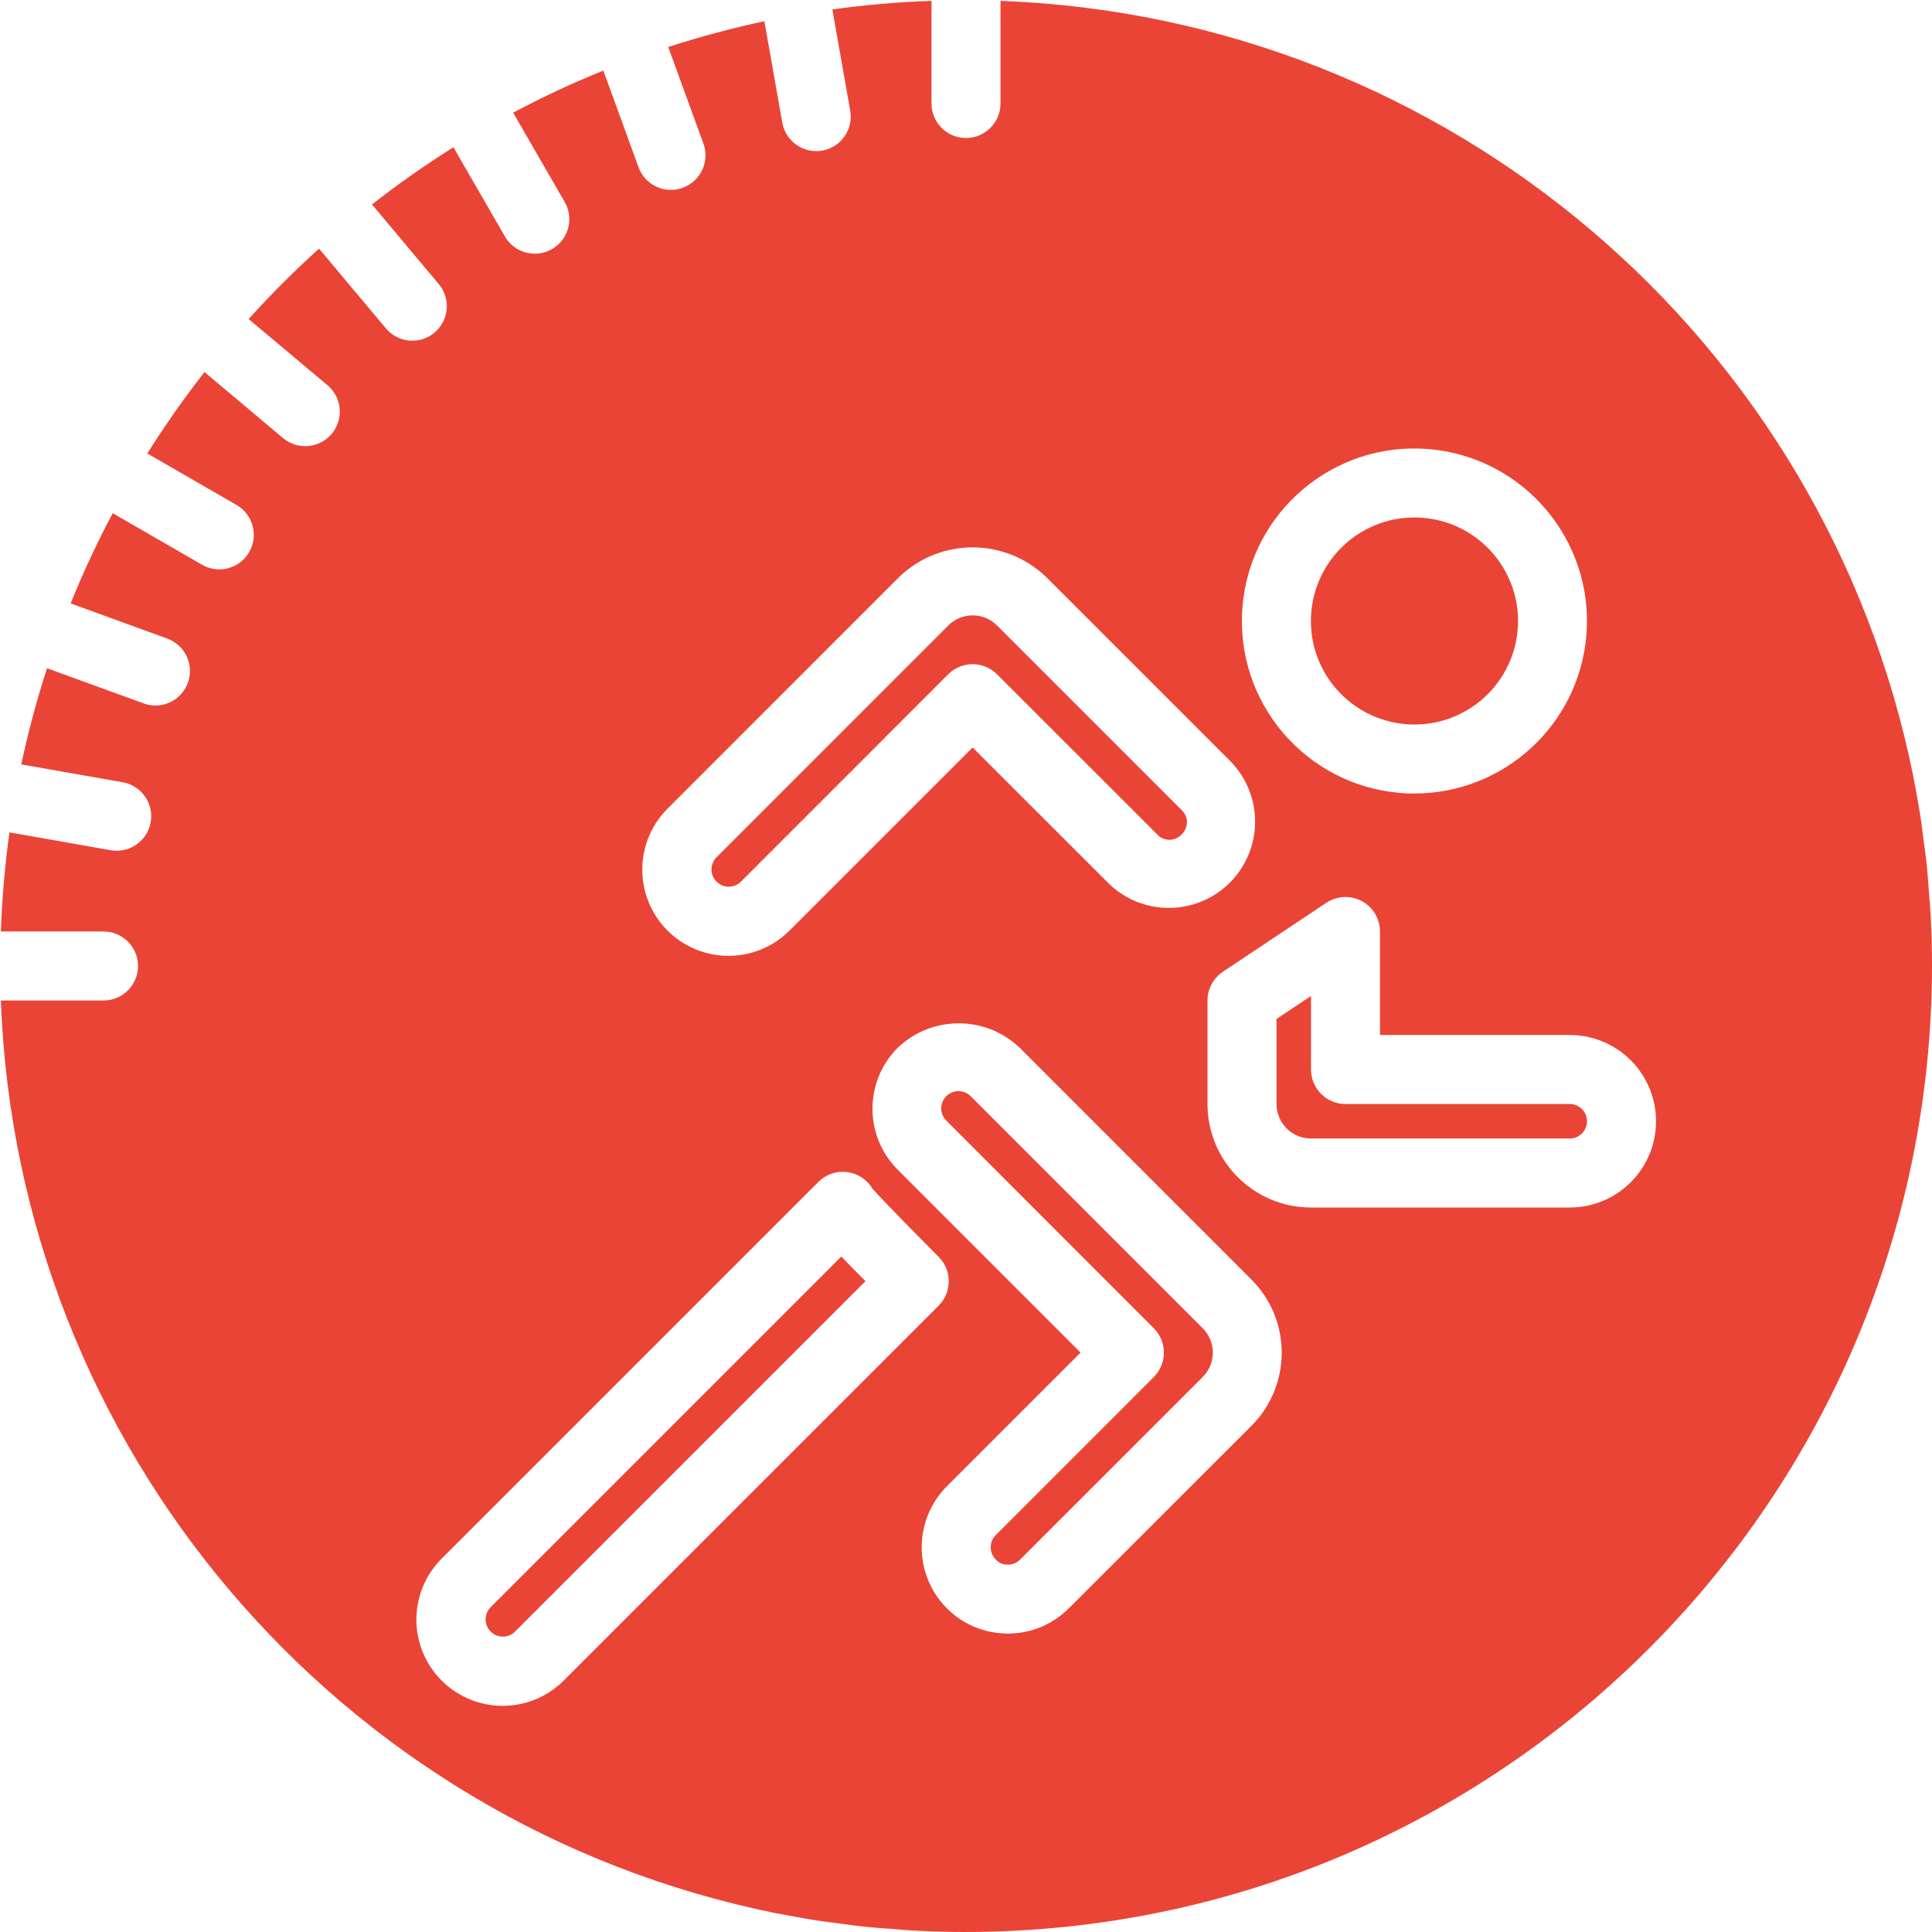
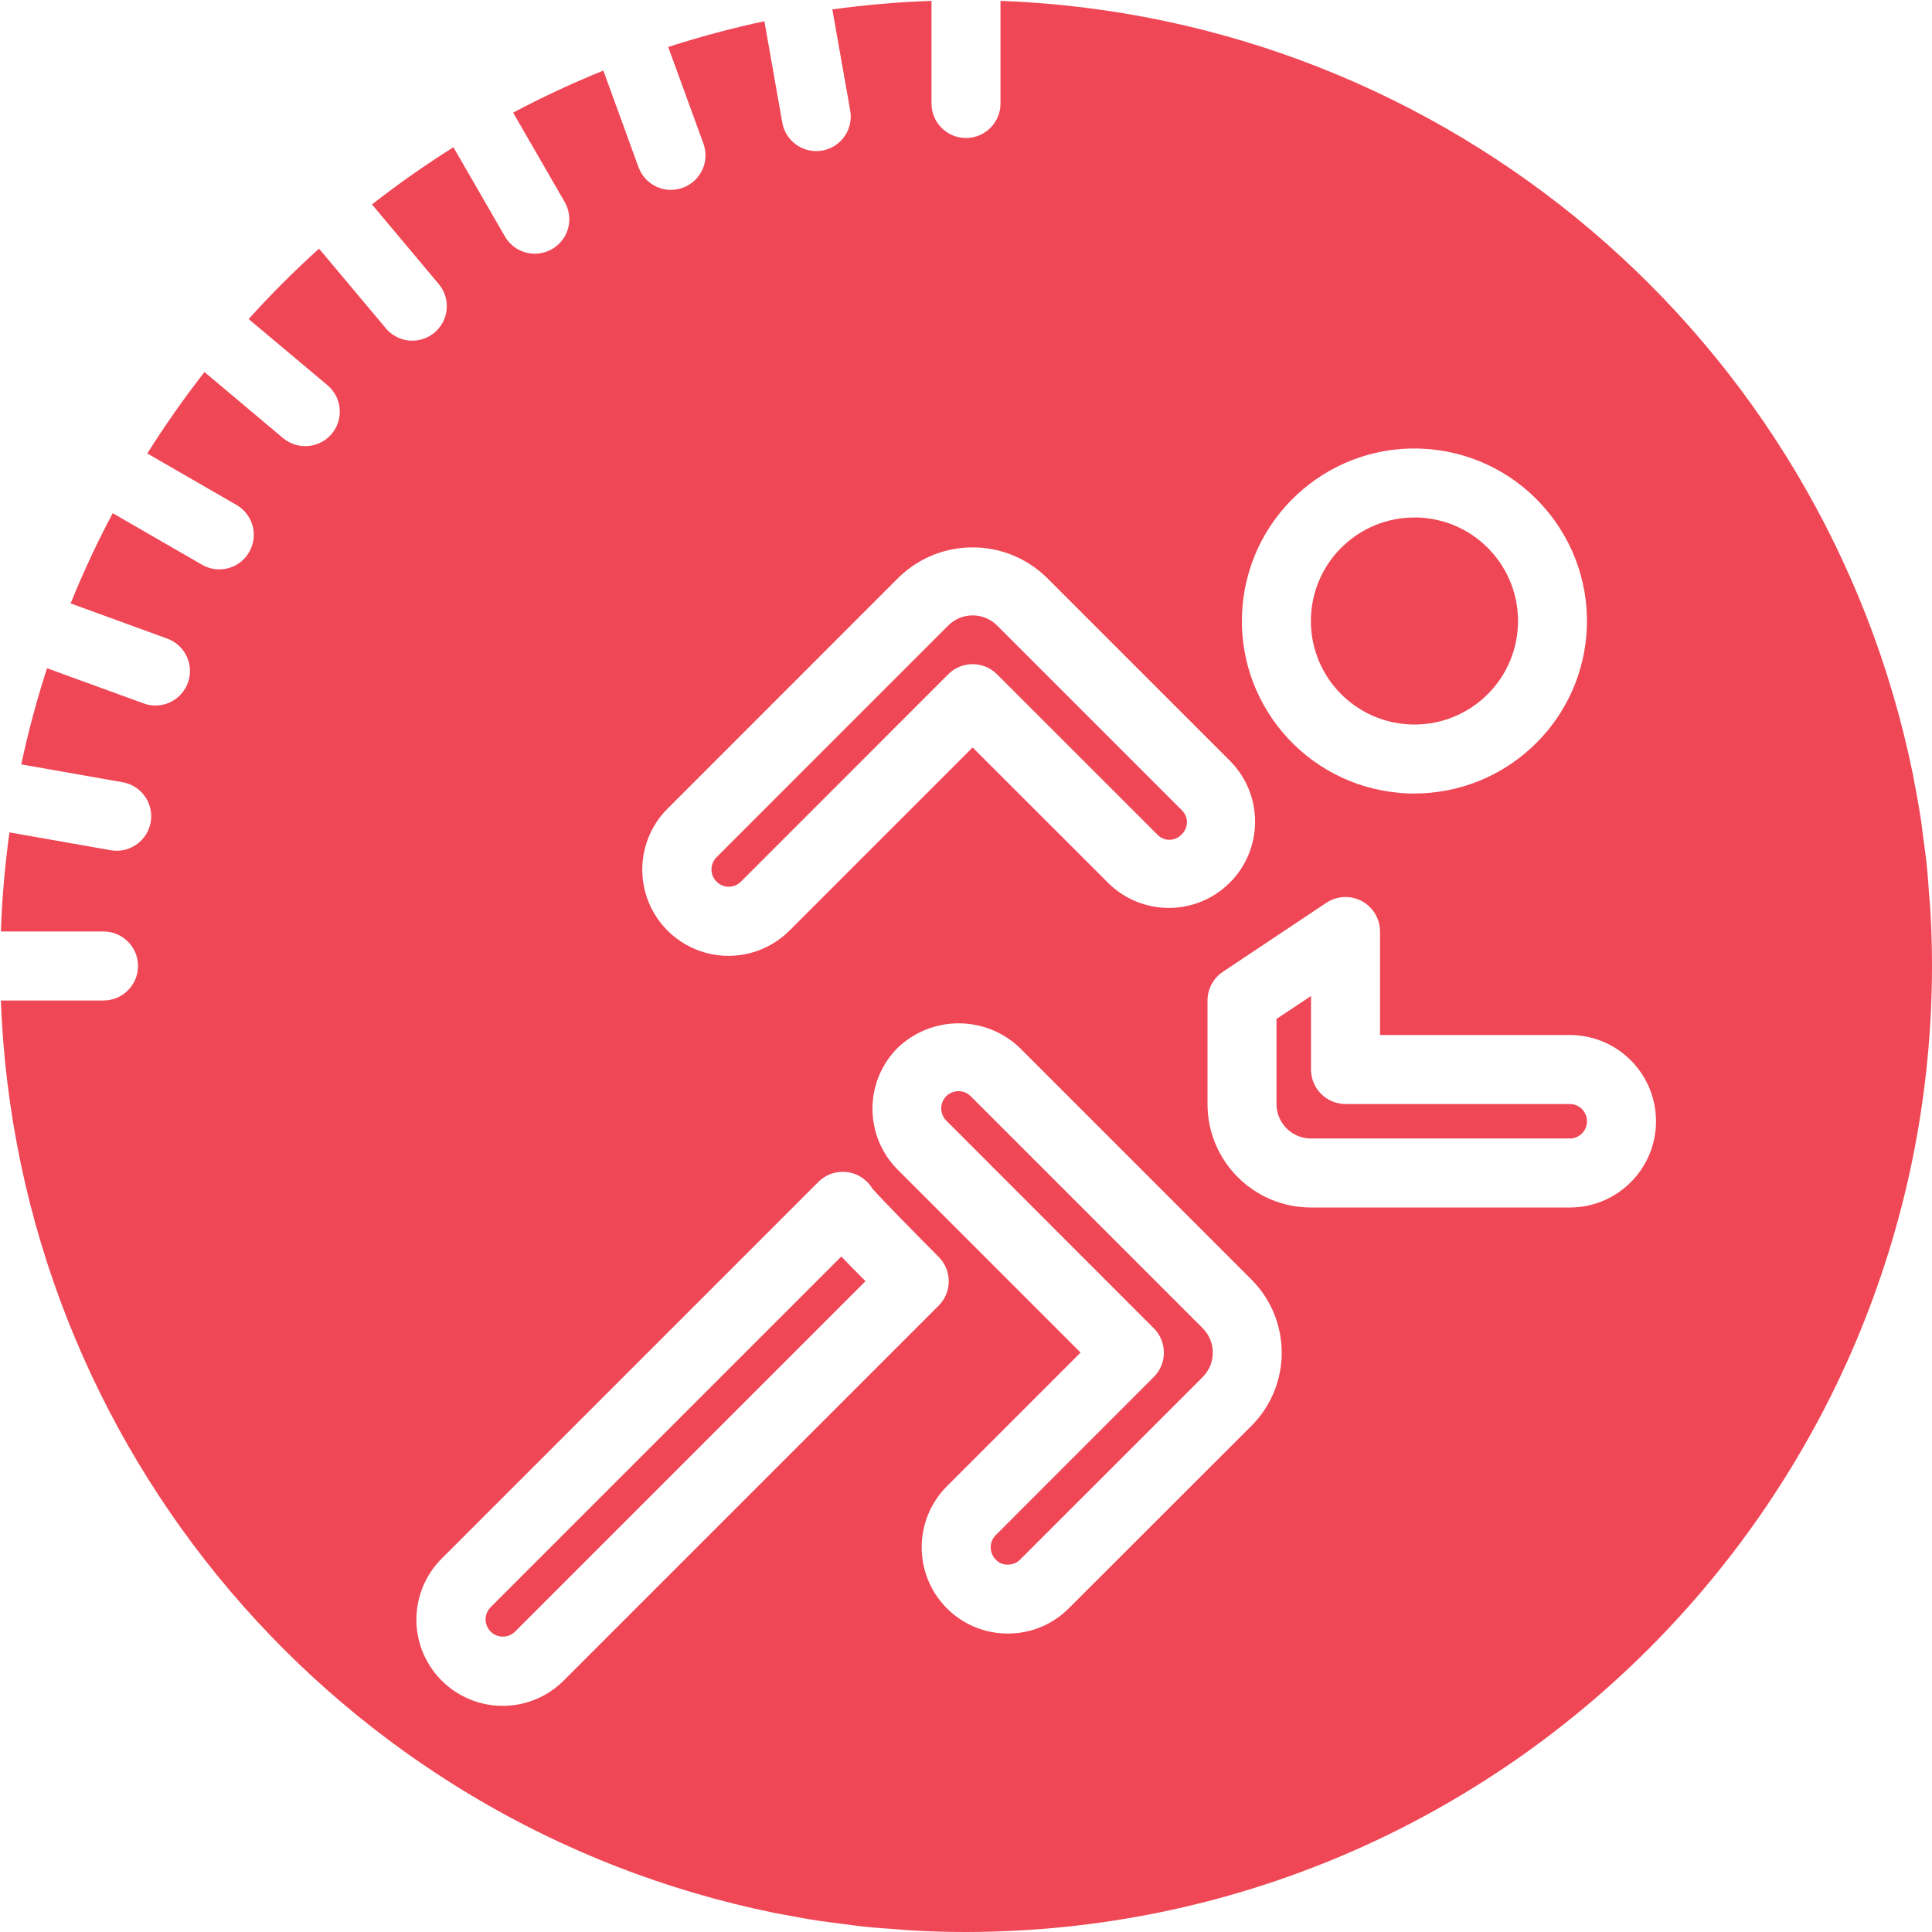
- <svg xmlns="http://www.w3.org/2000/svg" fill="#EA4436" height="448pt" viewBox="0 0 448 448" width="448pt">
+ <svg xmlns="http://www.w3.org/2000/svg" fill="#EF4755" height="448pt" viewBox="0 0 448 448" width="448pt">
  <path d="m171.809 204.441 48.07-48.09c3.125-3.121 8.188-3.121 11.312 0l37.258 37.25c1.453 1.473 3.816 1.52 5.328.102.883-.738 1.41-1.816 1.453-2.969.027-1.039-.379-2.047-1.117-2.781l-42.914-42.914c-3.125-3.121-8.188-3.121-11.312 0l-53.734 53.746c-1.562 1.562-1.559 4.098.004 5.66s4.098 1.559 5.66-.004zm0 0" />
  <path d="m225.129 254.238c-1.004-1.039-2.492-1.457-3.891-1.09-1.398.367-2.492 1.461-2.855 2.859-.367 1.398.051 2.883 1.09 3.887l48.07 48.105c3.125 3.125 3.125 8.188 0 11.312l-36.672 36.688c-1.523 1.555-1.523 4.043 0 5.602.719.828 1.781 1.273 2.871 1.207 1.059.004 2.07-.418 2.809-1.168l42.336-42.328c3.125-3.125 3.125-8.188 0-11.312zm0 0" />
  <path d="m326 167.922c13.211 1.102 24.816-8.711 25.922-21.922 1.102-13.211-8.711-24.816-21.922-25.922-.68-.078-1.352-.078-2-.078-12.879-.016-23.473 10.141-24.004 23.008-.535 12.867 9.184 23.863 22.02 24.914zm0 0" />
  <path d="m119.441 378.336 81.254-81.258c-2.137-2.141-4-4-5.598-5.719l-81.32 81.32c-1.562 1.562-1.562 4.098.004 5.66 1.562 1.562 4.098 1.559 5.66-.004zm0 0" />
  <path d="m312 256c-4.418 0-8-3.582-8-8v-17.047l-8 5.328v19.719c0 4.418 3.582 8 8 8h60c2.211 0 4-1.789 4-4s-1.789-4-4-4zm0 0" />
  <path d="m446.871 201.473c.176 1.727.266 3.473.402 5.215-.137-1.742-.227-3.488-.402-5.215zm0 0" />
  <path d="m447.711 212.641c.191 3.758.289 7.547.289 11.359 0-3.809-.098-7.594-.289-11.359zm0 0" />
  <path d="m443.617 179.785c.078.406.137.801.215 1.223-.078-.406-.137-.816-.215-1.223zm0 0" />
  <path d="m206.688 447.273c-1.742-.137-3.488-.227-5.215-.402 1.727.176 3.473.266 5.215.402zm0 0" />
  <path d="m445.496 190.512c.152 1 .246 2.016.383 3.023-.137-1.008-.23-2.023-.383-3.023zm0 0" />
  <path d="m224 448c-3.809 0-7.594-.098-11.359-.289 3.758.191 7.547.289 11.359.289zm0 0" />
  <path d="m193.535 445.879c-1.008-.137-2.023-.23-3.023-.383 1 .152 2.016.246 3.023.383zm0 0" />
  <path d="m181.008 443.832c-.406-.078-.801-.137-1.223-.215.406.078.816.137 1.223.215zm0 0" />
  <path d="m448 224c0-3.809-.098-7.594-.289-11.359-.094-2-.285-4-.438-5.953-.137-1.742-.227-3.488-.402-5.215-.262-2.664-.633-5.305-.992-7.938-.137-1.008-.23-2.023-.383-3.023-.48-3.199-1.047-6.398-1.664-9.504-.078-.406-.137-.801-.215-1.223-20.621-101.539-108.078-175.754-211.617-179.586v23.801c0 4.418-3.582 8-8 8s-8-3.582-8-8v-23.801c-7.691.266-15.367.93-22.992 1.984l4.145 23.465c.77 4.352-2.137 8.504-6.488 9.273-.461.078-.93.117-1.398.117-3.879-.004-7.191-2.789-7.867-6.605l-4.152-23.512c-7.531 1.609-14.973 3.602-22.301 5.973l8.168 22.402c1.504 4.156-.645 8.742-4.801 10.246-.875.324-1.801.492-2.738.488-3.359 0-6.359-2.105-7.512-5.262l-8.16-22.402c-7.137 2.887-14.117 6.141-20.918 9.754l11.926 20.664c1.453 2.477 1.469 5.539.039 8.031-1.43 2.488-4.086 4.02-6.957 4.012-2.871-.004-5.516-1.547-6.938-4.043l-11.918-20.641c-6.516 4.098-12.816 8.523-18.879 13.262l15.293 18.242c1.957 2.172 2.574 5.242 1.605 8-.969 2.758-3.367 4.77-6.25 5.246-2.887.477-5.801-.664-7.602-2.965l-15.328-18.273c-5.715 5.16-11.164 10.609-16.32 16.328l18.254 15.32c3.398 2.832 3.852 7.883 1.02 11.281-2.836 3.395-7.887 3.848-11.281 1.016l-18.234-15.328c-4.738 6.062-9.16 12.363-13.254 18.879l20.641 11.918c2.496 1.422 4.039 4.066 4.047 6.938.004 2.871-1.527 5.527-4.016 6.957-2.492 1.43-5.555 1.414-8.031-.035l-20.672-11.93c-3.609 6.801-6.867 13.781-9.754 20.922l22.402 8.156c3.652 1.328 5.82 5.086 5.148 8.91-.676 3.828-4 6.613-7.887 6.613-.934 0-1.859-.164-2.734-.488l-22.402-8.16c-2.375 7.324-4.367 14.766-5.973 22.293l23.512 4.145c4.086.719 6.949 4.441 6.59 8.574-.363 4.137-3.824 7.309-7.977 7.309-.469-.004-.938-.043-1.398-.121l-23.465-4.137c-1.059 7.621-1.723 15.293-1.992 22.984h23.801c4.418 0 8 3.582 8 8s-3.582 8-8 8h-23.801c3.832 103.539 78.047 190.996 179.586 211.617.406.078.801.137 1.223.215 3.145.617 6.312 1.184 9.504 1.664 1 .152 2.016.246 3.023.383 2.633.359 5.273.73 7.938.992 1.727.176 3.473.266 5.215.402 1.977.152 3.953.344 5.953.438 3.758.191 7.547.289 11.359.289 123.652-.141 223.859-100.348 224-224zm-116.672-119.863c22.004 1.867 38.344 21.191 36.527 43.199-1.758 20.715-19.066 36.641-39.855 36.664-1.113 0-2.223 0-3.352-.137-22.016-1.836-38.375-21.176-36.535-43.191 1.836-22.016 21.176-38.375 43.191-36.535zm-176.496 83.336 53.734-53.746c9.5-9.062 24.441-9.062 33.938 0l42.922 42.914c7.574 7.848 7.465 20.324-.254 28.035-7.715 7.715-20.191 7.816-28.035.234l-31.602-31.582-42.398 42.398c-5.047 5.09-12.426 7.094-19.352 5.25-6.926-1.844-12.336-7.25-14.18-14.176-1.848-6.926.152-14.309 5.242-19.352zm-38.223 208.086c-8.113.023-15.434-4.859-18.535-12.355-3.102-7.492-1.367-16.121 4.391-21.836l87.312-87.312c3.121-3.109 8.172-3.109 11.293 0 .469.469.875.988 1.219 1.555 1.84 2.125 9.16 9.598 15.367 15.84 3.121 3.121 3.121 8.188 0 11.312l-86.902 86.895c-3.746 3.77-8.836 5.891-14.145 5.902zm173.598-64.949-42.367 42.328c-3.738 3.762-8.824 5.871-14.129 5.855h-.109c-5.352-.012-10.473-2.18-14.203-6.016-7.625-7.848-7.555-20.355.152-28.121l31.016-31.016-42.398-42.402c-7.809-7.809-7.809-20.469 0-28.277 7.914-7.559 20.367-7.559 28.281 0l53.727 53.734c9.375 9.375 9.375 24.57 0 33.945zm73.793-50.609h-60c-13.254 0-24-10.746-24-24v-24c0-2.676 1.336-5.172 3.559-6.656l24-16c2.457-1.637 5.613-1.789 8.215-.398 2.602 1.391 4.227 4.105 4.227 7.055v24h44c11.047 0 20 8.953 20 20s-8.953 20-20 20zm0 0" />
</svg>
